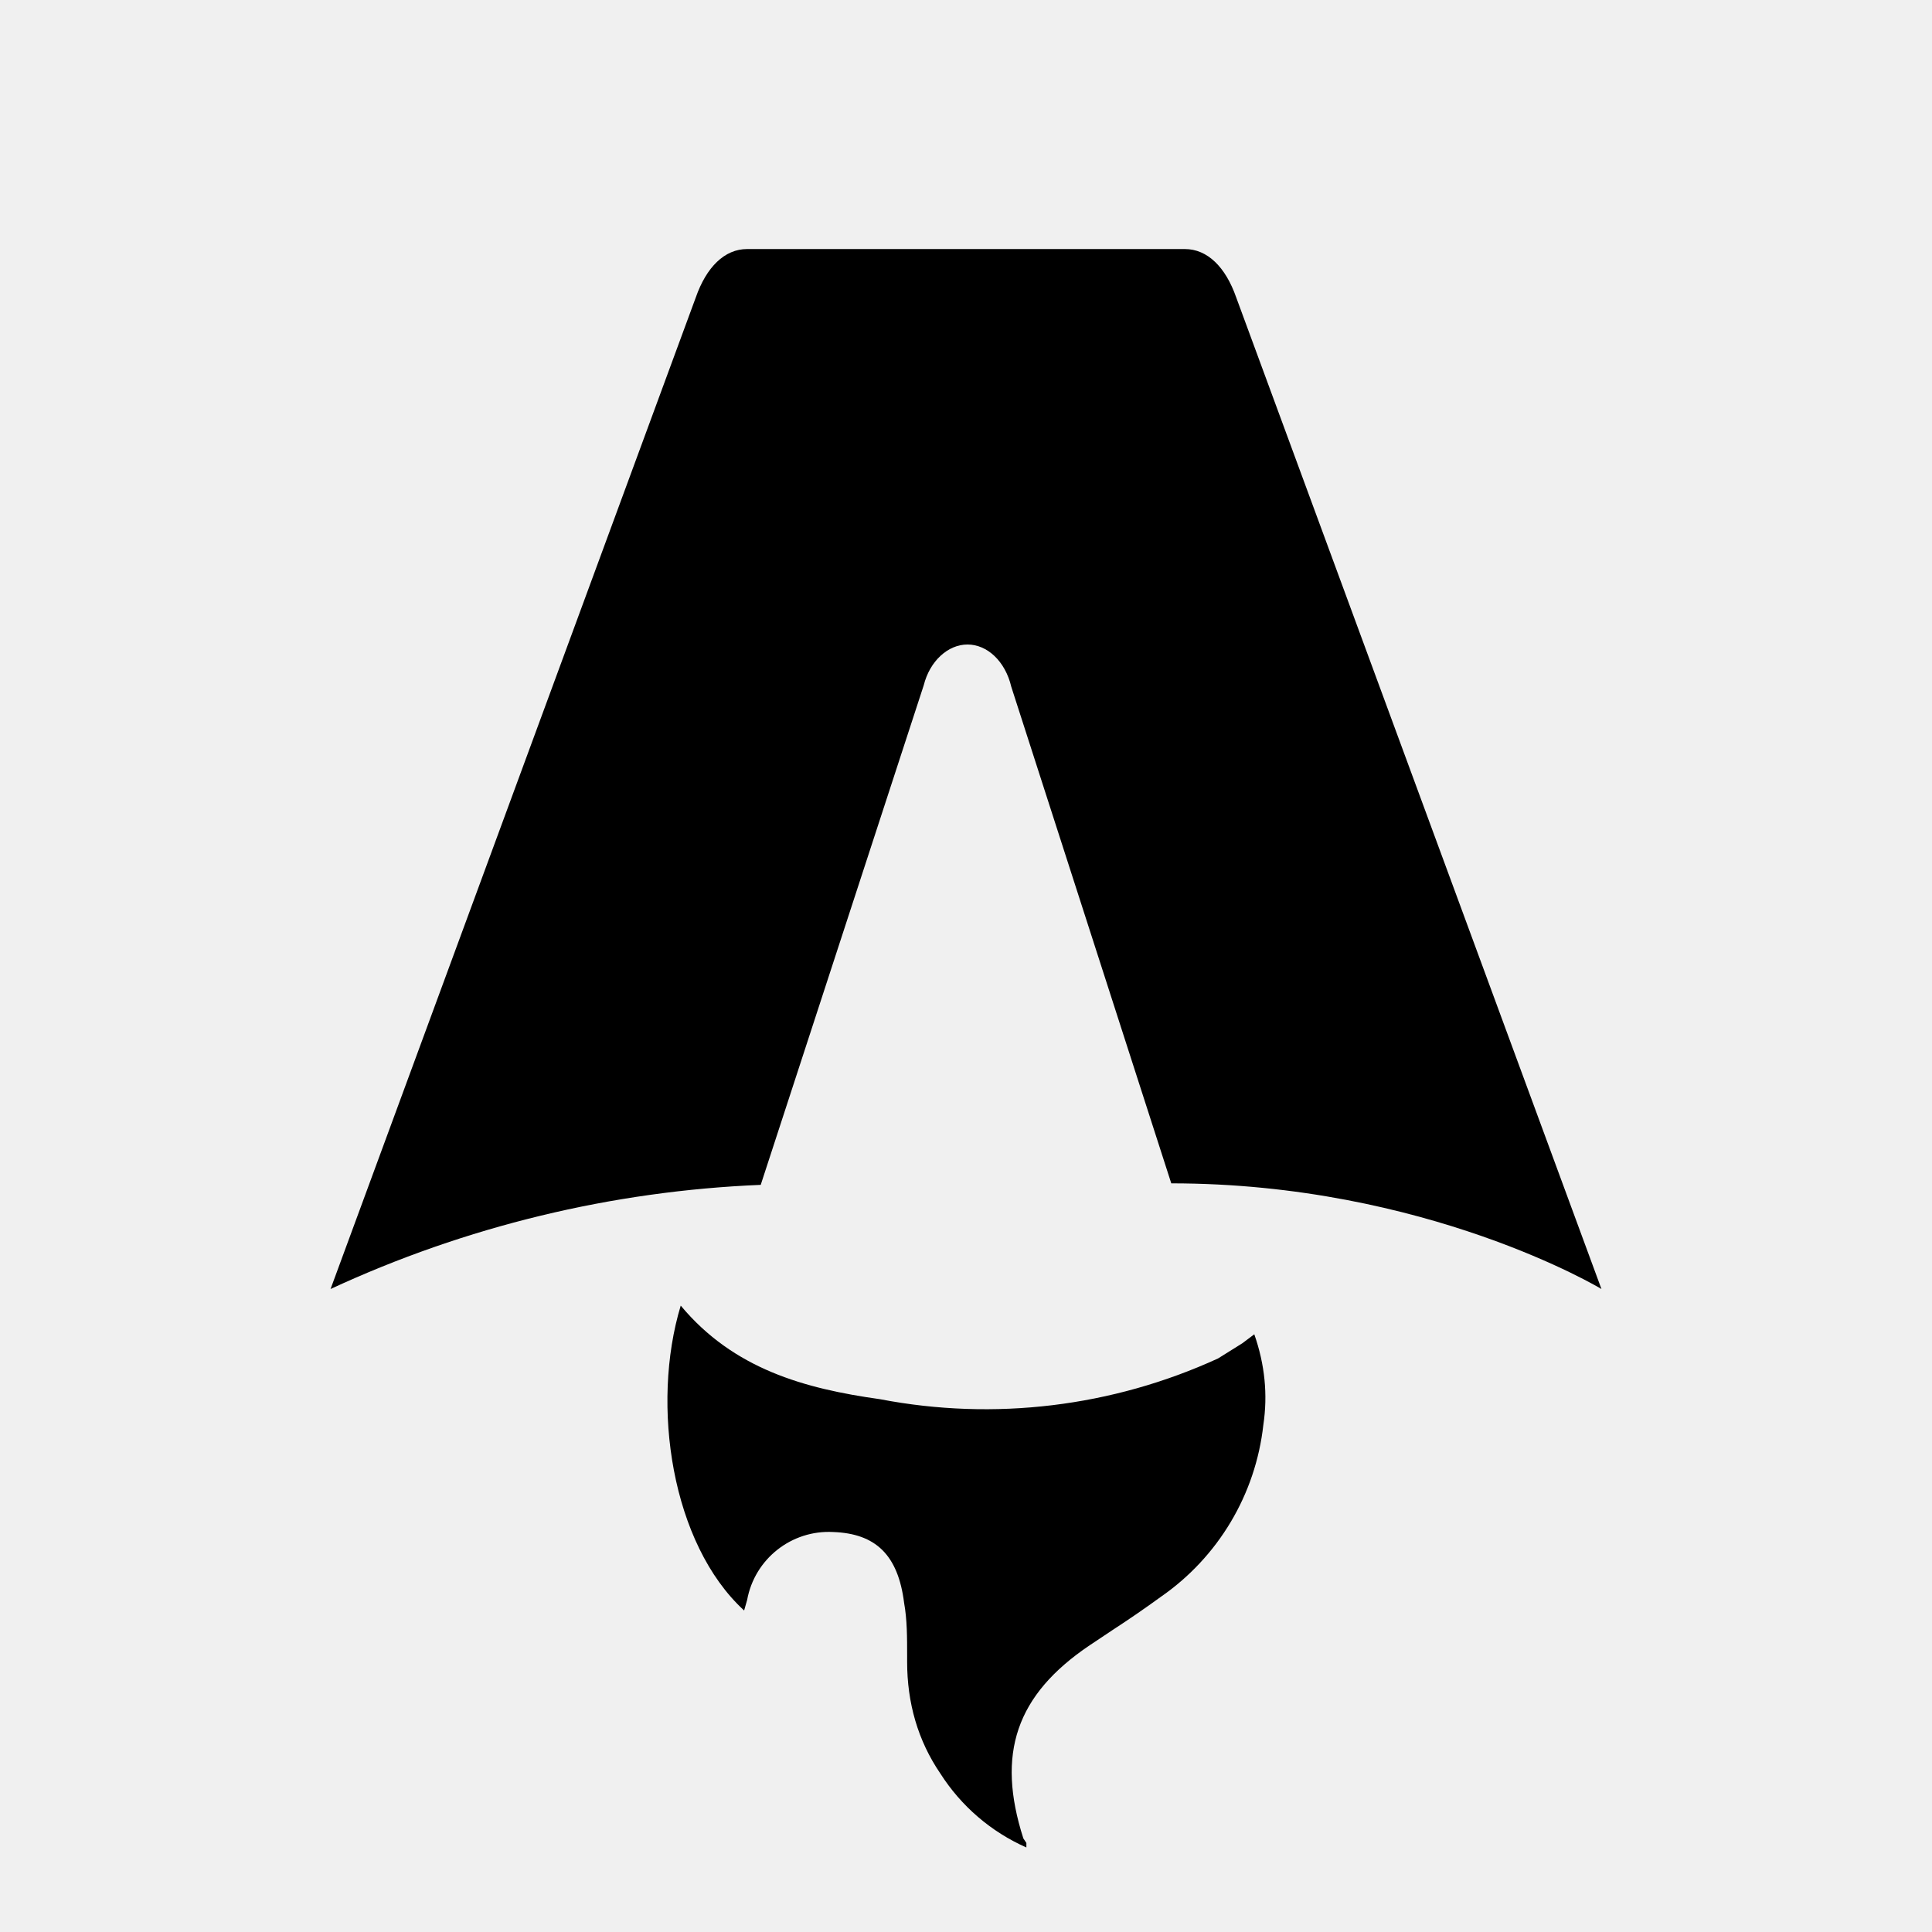
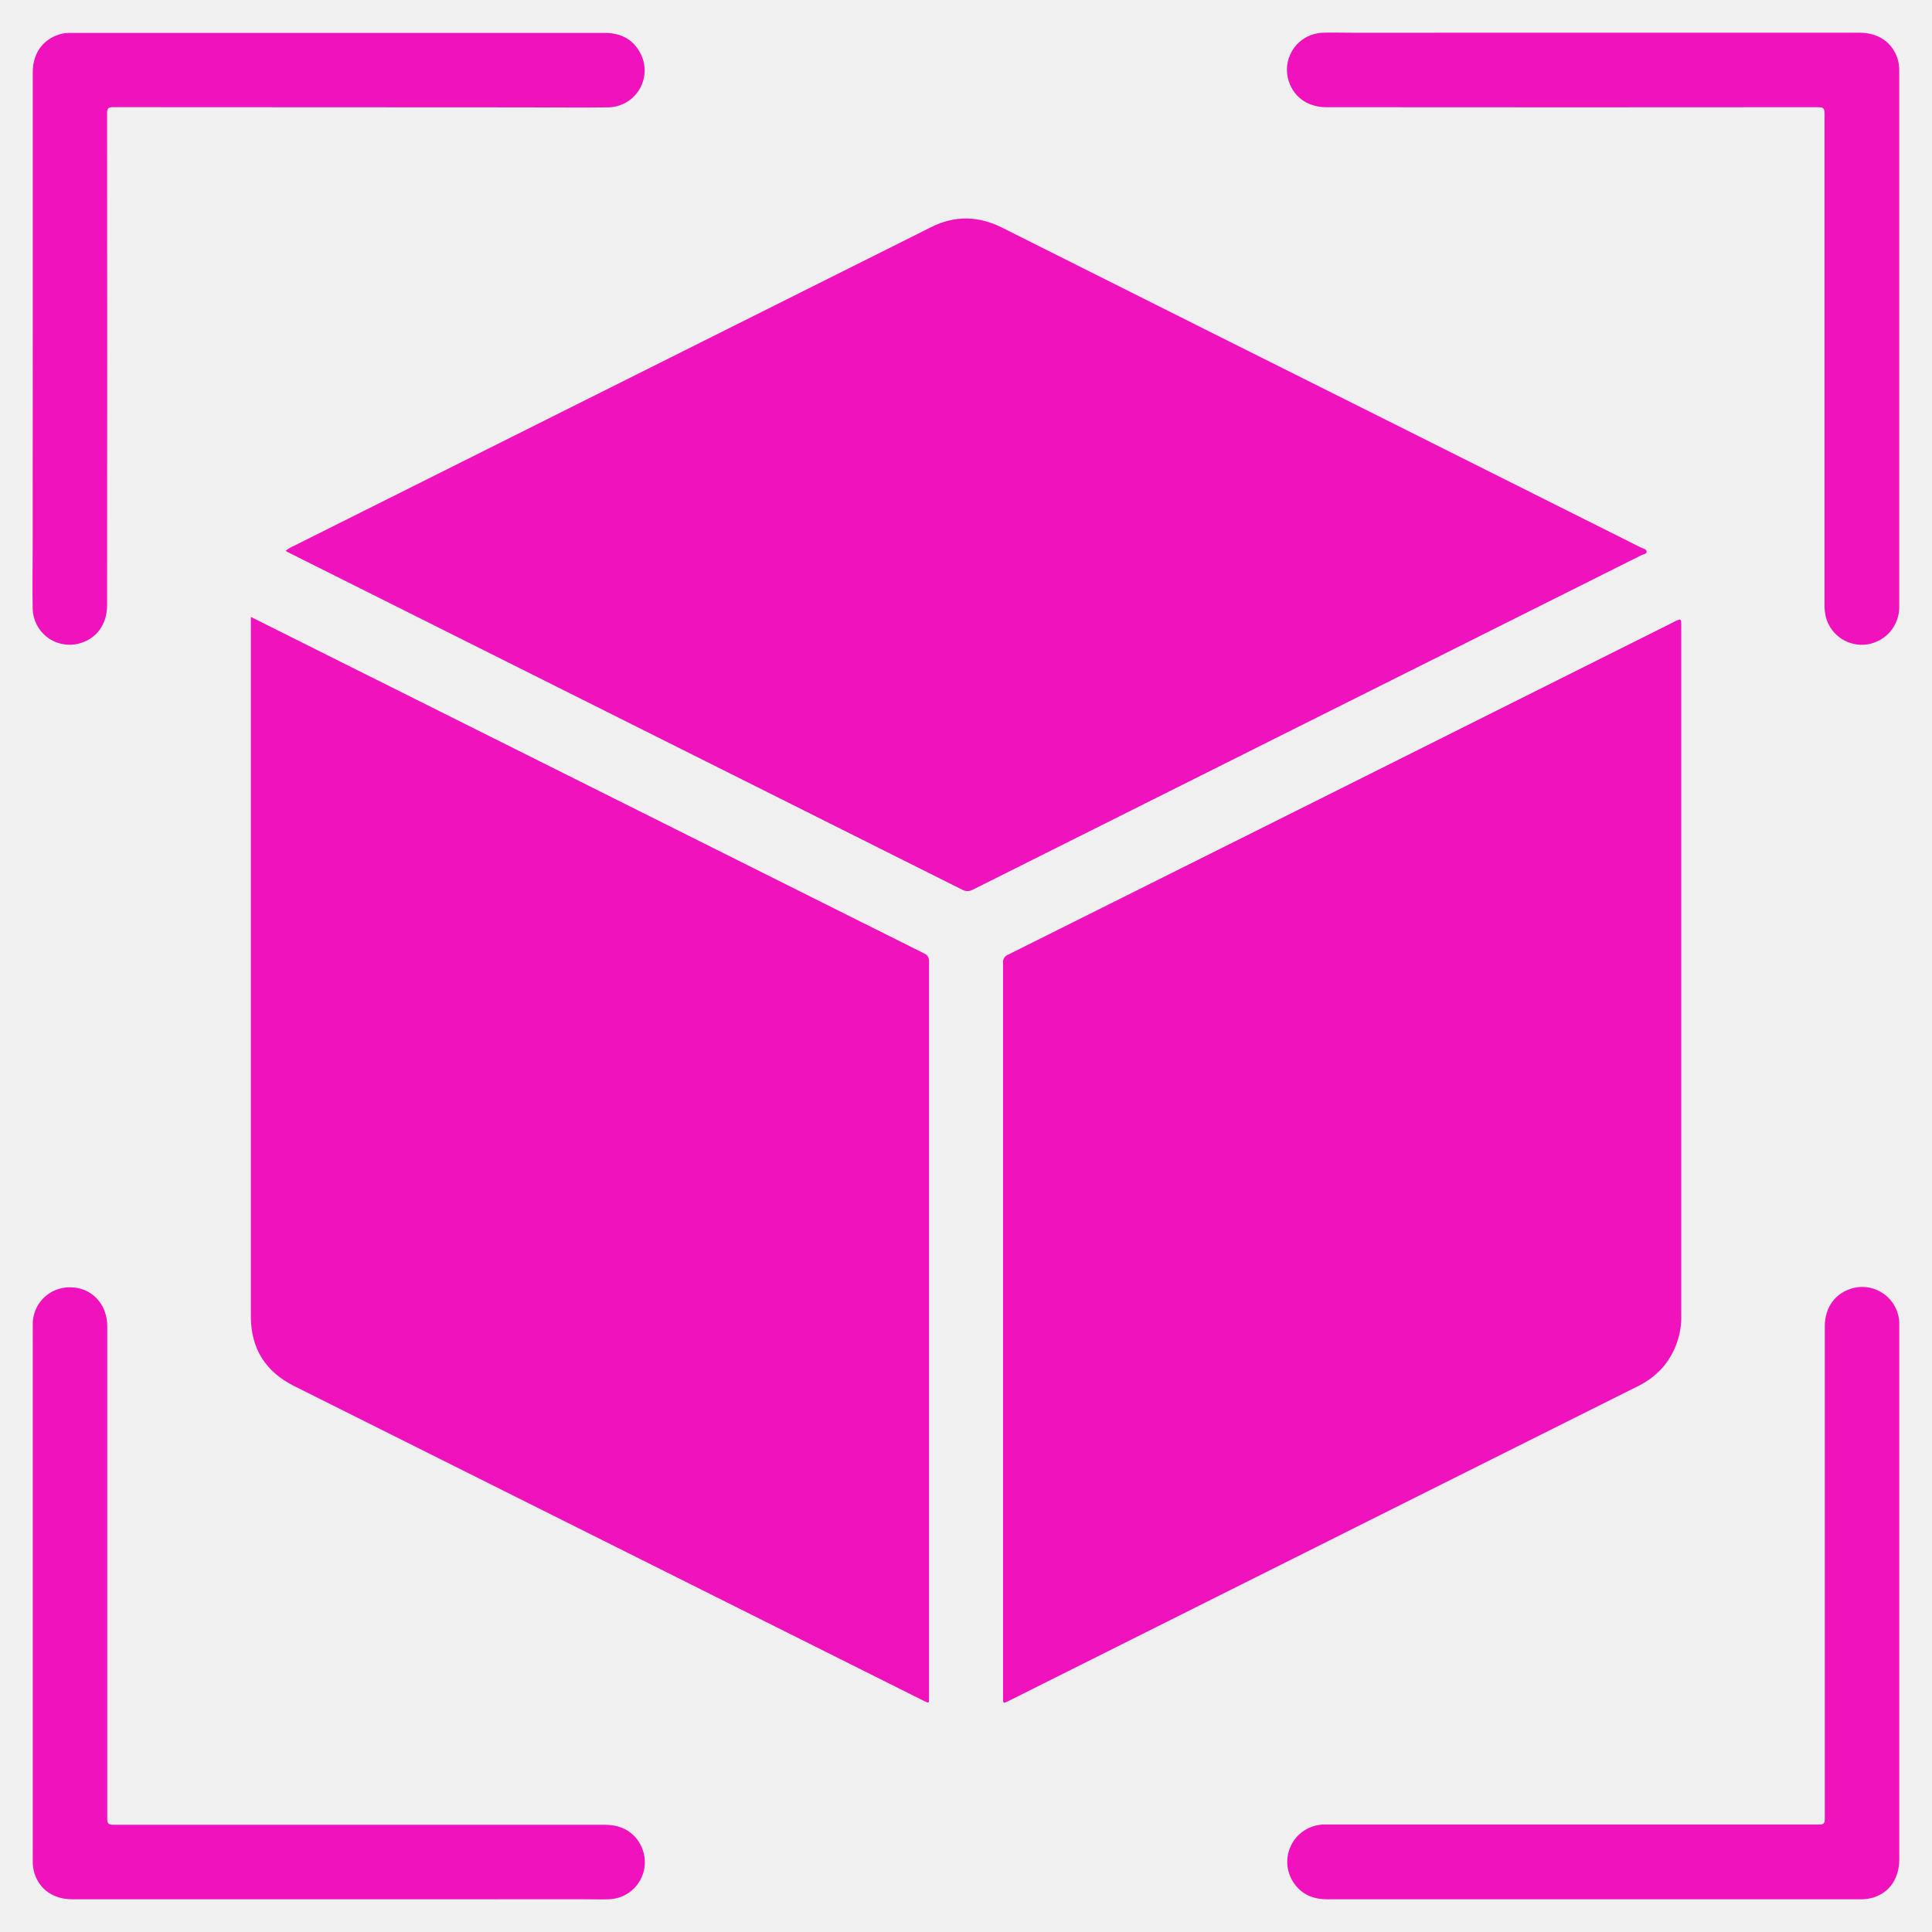
- <svg xmlns="http://www.w3.org/2000/svg" fill="none" viewBox="0 0 128 128">
-   <path d="M50.4 78.5a75.1 75.1 0 0 0-28.5 6.9l24.2-65.7c.7-2 1.9-3.2 3.4-3.2h29c1.5 0 2.7 1.2 3.4 3.2l24.2 65.7s-11.6-7-28.5-7L67 45.5c-.4-1.7-1.6-2.8-2.9-2.8-1.3 0-2.5 1.1-2.9 2.7L50.4 78.5Zm-1.1 28.2Zm-4.2-20.2c-2 6.6-.6 15.8 4.2 20.2a17.5 17.5 0 0 1 .2-.7 5.5 5.5 0 0 1 5.7-4.5c2.8.1 4.3 1.5 4.7 4.7.2 1.1.2 2.3.2 3.5v.4c0 2.7.7 5.2 2.2 7.4a13 13 0 0 0 5.7 4.9v-.3l-.2-.3c-1.8-5.6-.5-9.5 4.4-12.8l1.5-1a73 73 0 0 0 3.2-2.2 16 16 0 0 0 6.8-11.4c.3-2 .1-4-.6-6l-.8.6-1.6 1a37 37 0 0 1-22.4 2.7c-5-.7-9.7-2-13.2-6.2Z" />
-   <style>
-         path { fill: #000; }
-         @media (prefers-color-scheme: dark) {
-             path { fill: #FFF; }
-         }
-     </style>
+ <svg xmlns="http://www.w3.org/2000/svg" id="Layer_1" data-name="Layer 1" viewBox="0 0 512 512">
+   <path d="M0,0q255.4,0,510.8,0c1,0,1.18.22,1.18,1.18q0,254.82,0,509.64c0,1-.22,1.18-1.18,1.18Q256,512,1.18,512c-1,0-1.18-.22-1.18-1.18Q0,255.43,0,0ZM66.48,163.49v1.39q0,92,0,184c0,8.44,3.87,14.6,11.4,18.37Q161.3,409,244.73,450.75c1.45.73,1.45.73,1.45-.86q0-97.51,0-195a2.12,2.12,0,0,0-1.38-2.22Q162,211.29,79.28,169.89Zm199.34,189v97.27c0,1.73,0,1.73,1.56.95L386.68,391q23.43-11.73,46.87-23.43a22.11,22.11,0,0,0,6.9-5,20.64,20.64,0,0,0,5.1-14.33q-.06-91.12,0-182.25c0-2.2,0-2.19-2-1.19Q355.34,208.93,267.14,253a2.1,2.1,0,0,0-1.35,2.24Q265.83,303.86,265.82,352.49ZM75.69,146l.89.47q89.18,44.63,178.35,89.26a2.88,2.88,0,0,0,2.93,0q88.49-44.3,177-88.54c.55-.28,1.52-.43,1.52-1s-1-.82-1.55-1.11q-33.24-16.67-66.49-33.3Q317.05,86.11,265.76,60.42c-6.34-3.18-12.63-3.41-19-.22L77.9,144.65A8,8,0,0,0,75.69,146Zm14,357.34h64.63c2.39,0,4.78,0,7.16,0a9.83,9.83,0,0,0,9.1-12.08c-1.15-4.72-5-7.65-10.17-7.65q-65.19,0-130.4,0c-1.34,0-1.64-.34-1.64-1.65q0-65.26,0-130.53c0-5.85-4.2-10.22-9.81-10.26a9.74,9.74,0,0,0-9.93,10.1q0,71,0,141.92a10.54,10.54,0,0,0,.48,3.39c1.44,4.28,5.09,6.76,10.06,6.77Zm332.41,0H492.4a12.84,12.84,0,0,0,4-.45c4.37-1.41,6.88-5.11,6.88-10.23V351.88c0-.47,0-.94,0-1.41a9.85,9.85,0,0,0-12.09-9.09c-4.71,1.14-7.65,5-7.65,10.16q0,65.26,0,130.53c0,1.24-.29,1.52-1.52,1.52q-64.95,0-129.89,0h-1.54a9.89,9.89,0,0,0-8.19,14.81c2.07,3.5,5.25,5,9.31,5Q387,503.29,422.14,503.33Zm0-494.66H358.4c-2.65,0-5.29-.05-7.93,0a9.82,9.82,0,0,0-9.09,12.08c1.16,4.71,5.05,7.65,10.17,7.65q65.2,0,130.4,0c1.36,0,1.64.37,1.64,1.67q0,65,0,130a12.55,12.55,0,0,0,.41,3.66,9.83,9.83,0,0,0,11.07,7,10,10,0,0,0,8.31-10.13q-.08-70.83,0-141.66a11.15,11.15,0,0,0-.44-3.4c-1.41-4.34-5.1-6.87-10.12-6.88ZM8.68,89.78v55c0,5.54-.07,11.09,0,16.63a9.79,9.79,0,0,0,12.12,9.15c4.72-1.18,7.6-5,7.6-10.21q0-65.2,0-130.42c0-1.33.37-1.56,1.62-1.56q54.14.06,108.27.05c7.68,0,15.36.07,23,0A9.79,9.79,0,0,0,170,14.49c-1.92-4-5.27-5.8-9.71-5.79q-70.51,0-141,0h-1a8.76,8.76,0,0,0-3.12.62c-4.07,1.55-6.4,5.1-6.4,9.8Q8.66,54.47,8.68,89.78Z" style="fill: none" />
+   <path d="M66.48,163.49l12.8,6.4q82.77,41.38,165.55,82.74a2.12,2.12,0,0,1,1.38,2.22q0,97.52,0,195c0,1.59,0,1.59-1.45.86Q161.3,409,77.88,367.28c-7.53-3.77-11.39-9.93-11.4-18.37q0-92,0-184Z" style="fill: #ef12bd" />
+   <path d="M265.82,352.49q0-48.63,0-97.26a2.1,2.1,0,0,1,1.35-2.24q88.2-44,176.38-88.15c2-1,2-1,2,1.19q0,91.12,0,182.25a20.64,20.64,0,0,1-5.1,14.33,22.11,22.11,0,0,1-6.9,5q-23.44,11.7-46.87,23.43l-119.3,59.69c-1.56.78-1.56.78-1.56-.95Z" style="fill: #ef12bd" />
+   <path d="M75.69,146a8,8,0,0,1,2.21-1.34L246.75,60.2c6.38-3.19,12.67-3,19,.22Q317,86.14,368.34,111.79q33.26,16.63,66.49,33.3c.59.29,1.55.43,1.55,1.11s-1,.68-1.52,1q-88.5,44.26-177,88.54a2.88,2.88,0,0,1-2.93,0q-89.16-44.65-178.35-89.26Z" style="fill: #ef12bd" />
+   <path d="M89.73,503.33H19.22c-5,0-8.62-2.49-10.06-6.77a10.54,10.54,0,0,1-.48-3.39q0-71,0-141.92a9.74,9.74,0,0,1,9.93-10.1c5.61,0,9.81,4.41,9.81,10.26q0,65.26,0,130.53c0,1.31.3,1.66,1.64,1.65q65.21,0,130.4,0c5.14,0,9,2.93,10.17,7.65a9.83,9.83,0,0,1-9.1,12.08c-2.38.08-4.77,0-7.16,0Z" style="fill: #ef12bd" />
+   <path d="M422.14,503.33q-35.19,0-70.38,0c-4.06,0-7.24-1.47-9.31-5a9.89,9.89,0,0,1,8.19-14.81h1.54q64.94,0,129.89,0c1.23,0,1.52-.28,1.52-1.52q0-65.26,0-130.53c0-5.13,2.94-9,7.65-10.16a9.85,9.85,0,0,1,12.09,9.09c0,.47,0,.94,0,1.41V492.65c0,5.12-2.51,8.82-6.88,10.23a12.84,12.84,0,0,1-4,.45Z" style="fill: #ef12bd" />
+   <path d="M422.13,8.67h70.63c5,0,8.71,2.54,10.12,6.88a11.15,11.15,0,0,1,.44,3.4q0,70.83,0,141.66A10,10,0,0,1,495,170.74a9.83,9.83,0,0,1-11.07-7,12.55,12.55,0,0,1-.41-3.66q0-65,0-130c0-1.3-.28-1.67-1.64-1.67q-65.19.06-130.4,0c-5.12,0-9-2.94-10.17-7.65a9.82,9.82,0,0,1,9.09-12.08c2.64-.09,5.28,0,7.93,0Z" style="fill: #ef12bd" />
+   <path d="M8.68,89.78q0-35.31,0-70.64c0-4.7,2.33-8.25,6.4-9.8a8.76,8.76,0,0,1,3.12-.62h1q70.51,0,141,0c4.44,0,7.79,1.76,9.71,5.79a9.79,9.79,0,0,1-8.64,13.94c-7.68.1-15.36,0-23,0q-54.13,0-108.27-.05c-1.25,0-1.62.23-1.62,1.56q.06,65.22,0,130.42c0,5.17-2.88,9-7.6,10.21a9.79,9.79,0,0,1-12.12-9.15c-.11-5.54,0-11.09,0-16.63Z" style="fill: #ef12bd" />
</svg>
